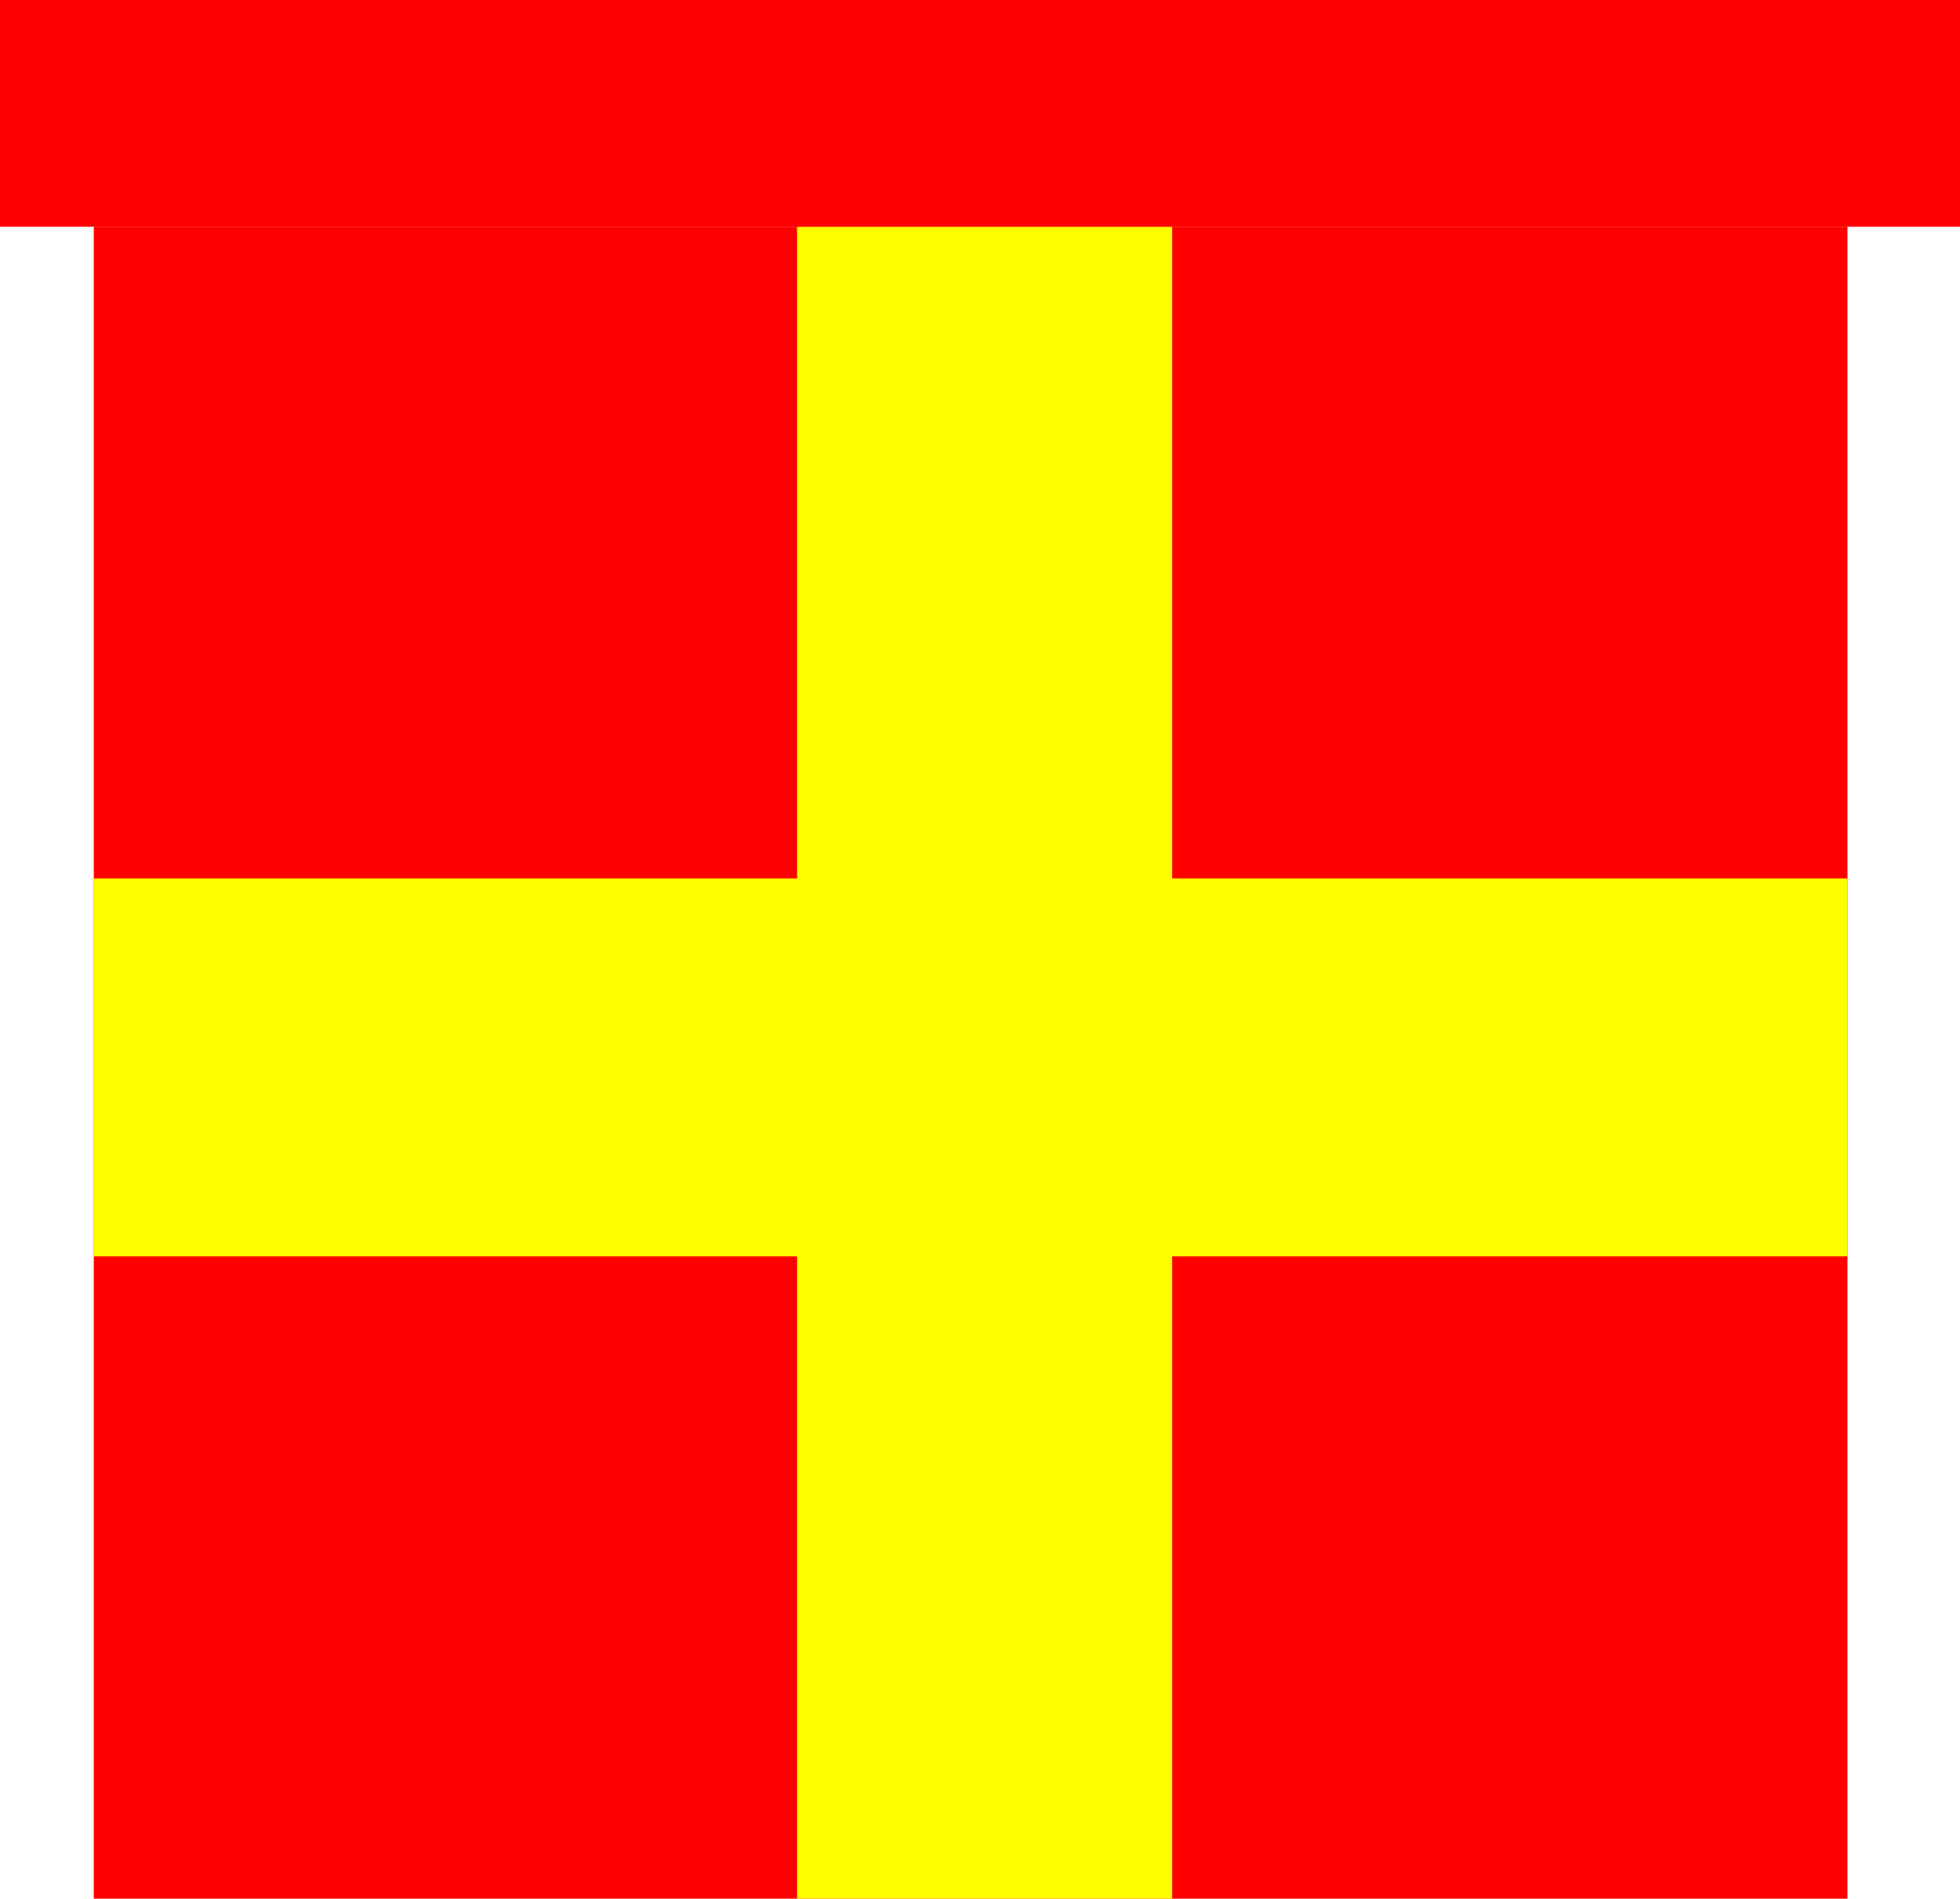
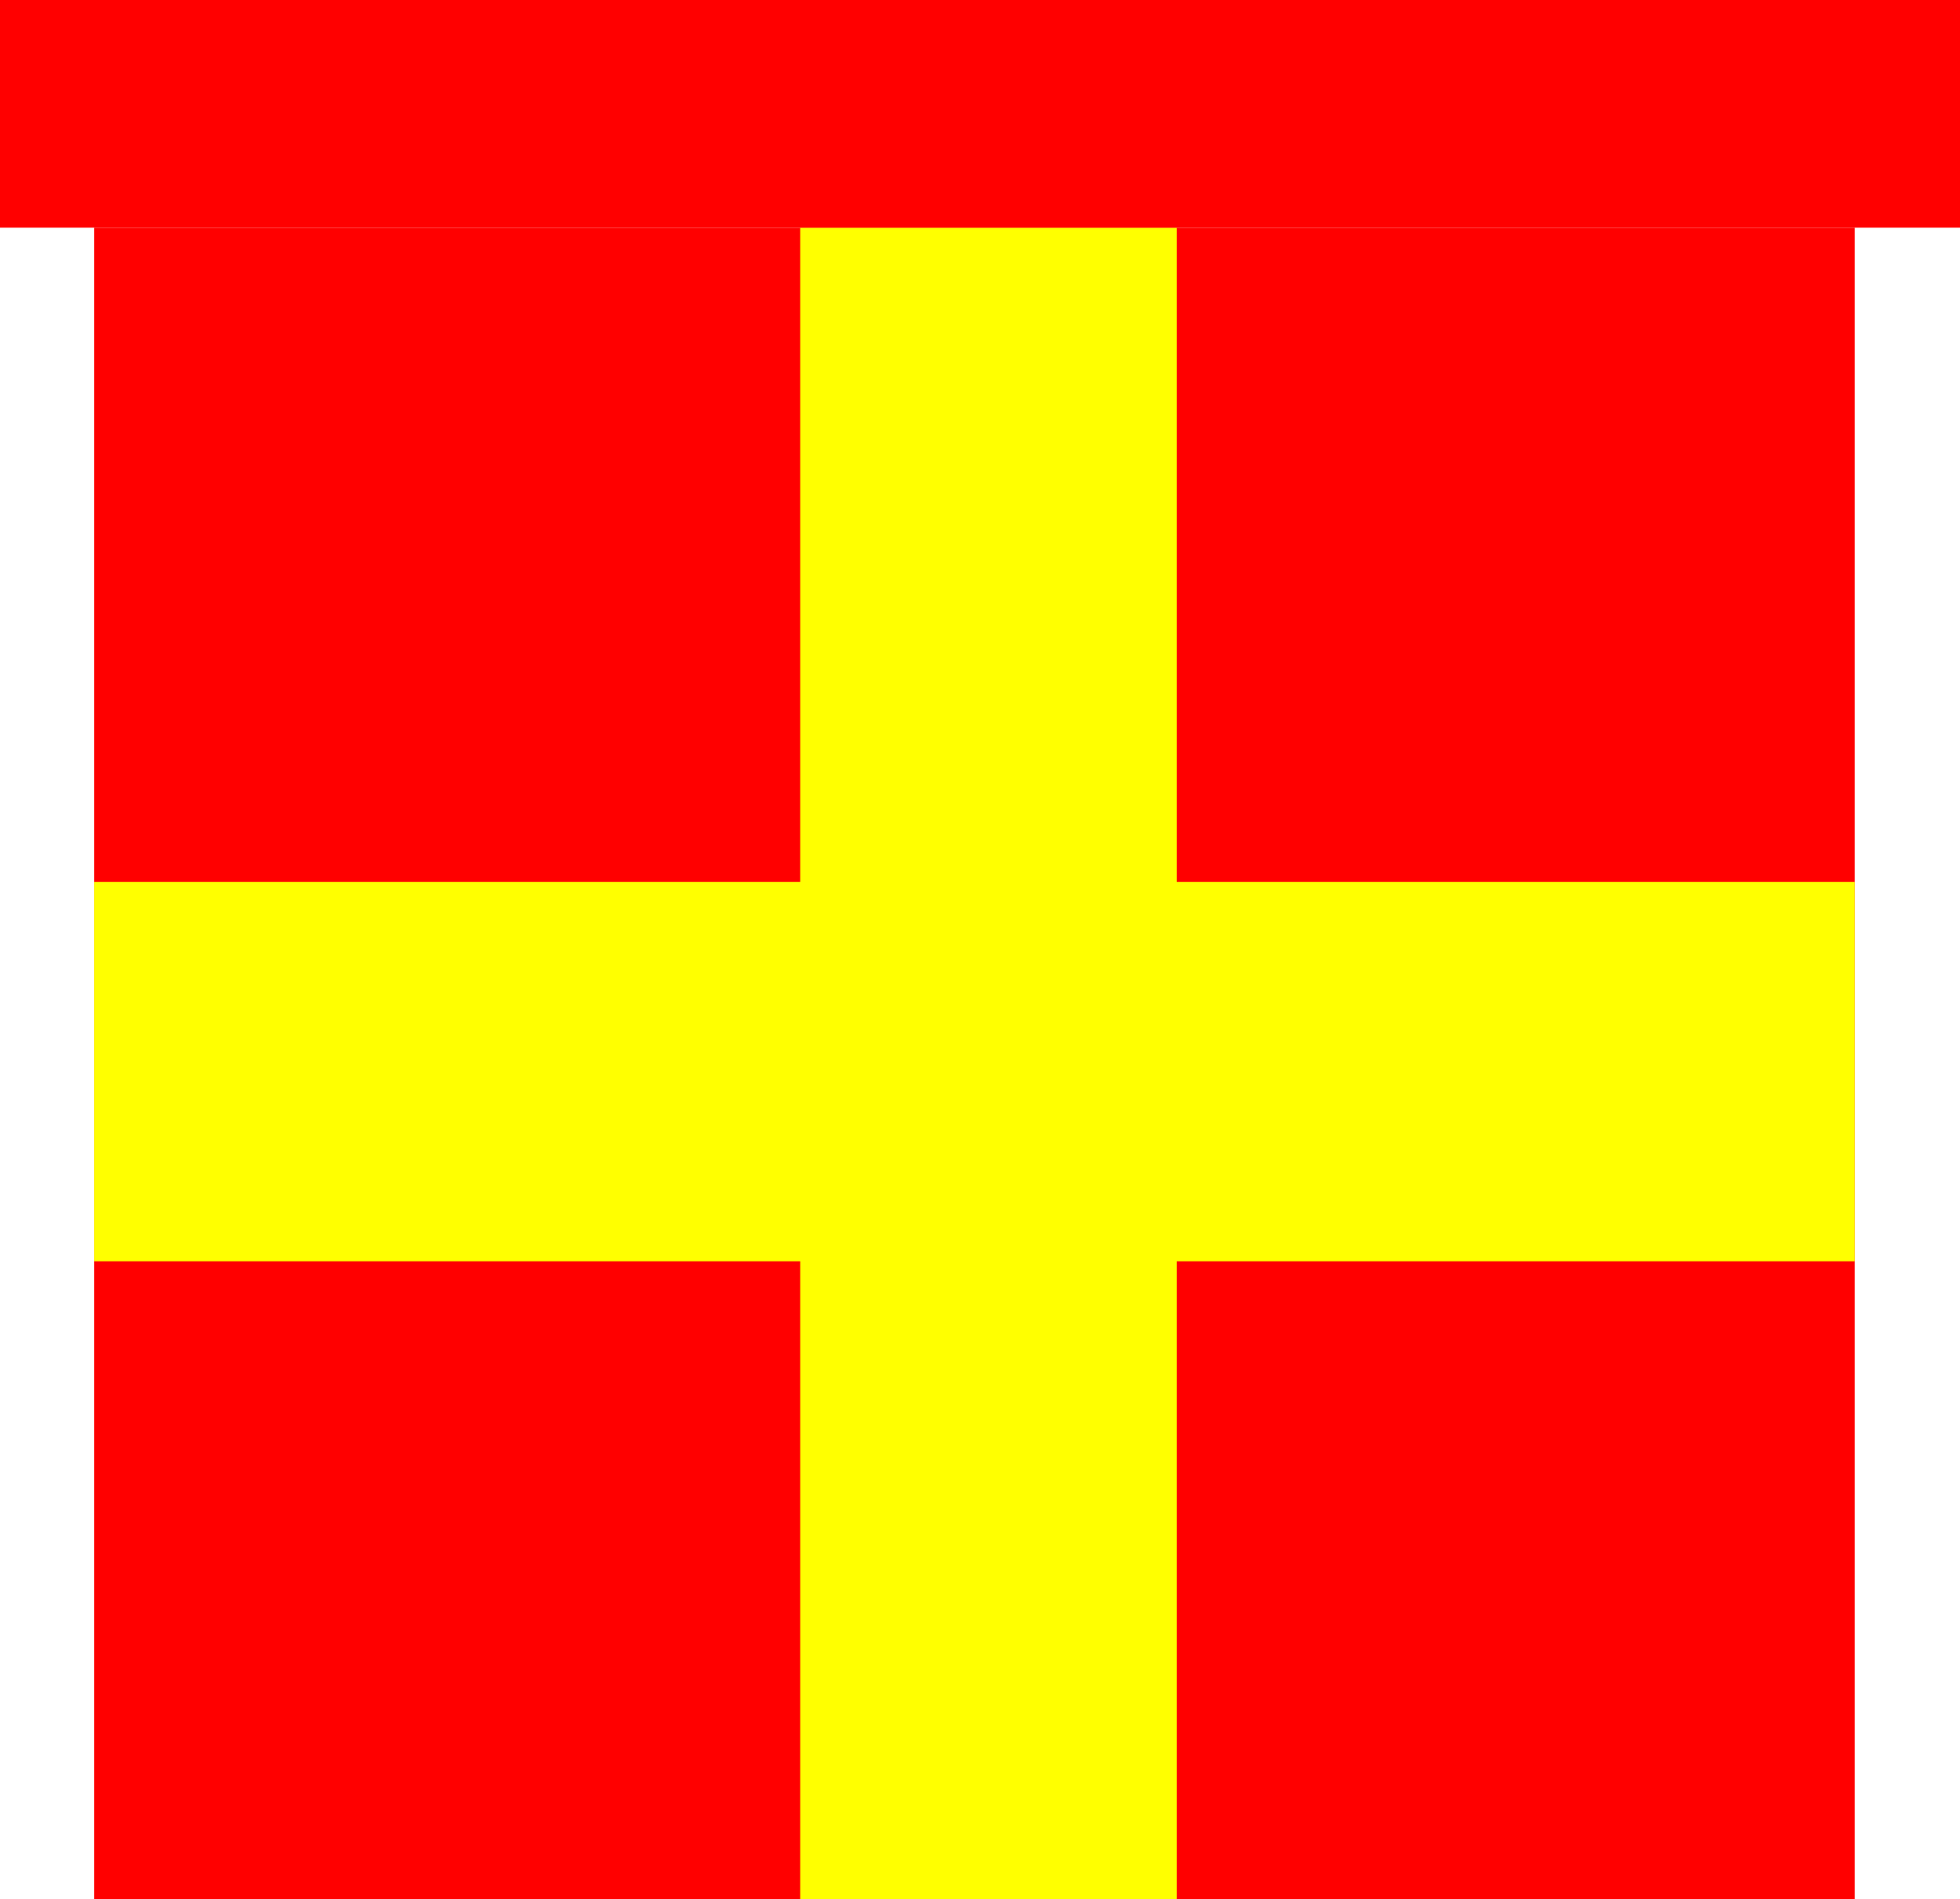
- <svg xmlns="http://www.w3.org/2000/svg" viewBox="0 0 127.5 123.5">
-   <defs>
-     <style>.cls-1{fill:red;}.cls-2{fill:#ff0;}</style>
-   </defs>
-   <g id="Layer_2" data-name="Layer 2">
-     <g id="Christmas_Present" data-name="Christmas Present">
-       <rect id="Present_Box" data-name="Present Box" class="cls-1" x="6.1" y="14.75" width="114.08" height="108.75" />
-       <rect id="Vertical_Present_Line" data-name="Vertical Present Line" class="cls-2" x="51.85" y="14.75" width="24.4" height="108.75" />
-       <rect id="Horizontal_present_line" data-name="Horizontal present line" class="cls-2" x="6.1" y="57.14" width="114.08" height="24.58" />
-       <rect id="Box_Top" data-name="Box Top" class="cls-1" width="127.5" height="14.75" />
+ <svg xmlns="http://www.w3.org/2000/svg" viewBox="0 0 127 123" id="el_Hyt0LKyP3m">
+   <style>@-webkit-keyframes el_SyJl0UKkwnm_H1c5tkP3m_Animation{0%{-webkit-transform: translate(63.75px, 7.375px) rotate(0deg) translate(-63.75px, -7.375px);transform: translate(63.75px, 7.375px) rotate(0deg) translate(-63.75px, -7.375px);}20%{-webkit-transform: translate(63.75px, 7.375px) rotate(3deg) translate(-63.75px, -7.375px);transform: translate(63.75px, 7.375px) rotate(3deg) translate(-63.75px, -7.375px);}42.22%{-webkit-transform: translate(63.75px, 7.375px) rotate(-3deg) translate(-63.75px, -7.375px);transform: translate(63.75px, 7.375px) rotate(-3deg) translate(-63.75px, -7.375px);}66.67%{-webkit-transform: translate(63.75px, 7.375px) rotate(3deg) translate(-63.75px, -7.375px);transform: translate(63.75px, 7.375px) rotate(3deg) translate(-63.75px, -7.375px);}86.67%{-webkit-transform: translate(63.75px, 7.375px) rotate(0deg) translate(-63.75px, -7.375px);transform: translate(63.75px, 7.375px) rotate(0deg) translate(-63.75px, -7.375px);}100%{-webkit-transform: translate(63.75px, 7.375px) rotate(0deg) translate(-63.75px, -7.375px);transform: translate(63.75px, 7.375px) rotate(0deg) translate(-63.75px, -7.375px);}}@keyframes el_SyJl0UKkwnm_H1c5tkP3m_Animation{0%{-webkit-transform: translate(63.75px, 7.375px) rotate(0deg) translate(-63.75px, -7.375px);transform: translate(63.75px, 7.375px) rotate(0deg) translate(-63.75px, -7.375px);}20%{-webkit-transform: translate(63.75px, 7.375px) rotate(3deg) translate(-63.75px, -7.375px);transform: translate(63.75px, 7.375px) rotate(3deg) translate(-63.75px, -7.375px);}42.22%{-webkit-transform: translate(63.75px, 7.375px) rotate(-3deg) translate(-63.75px, -7.375px);transform: translate(63.75px, 7.375px) rotate(-3deg) translate(-63.75px, -7.375px);}66.67%{-webkit-transform: translate(63.75px, 7.375px) rotate(3deg) translate(-63.75px, -7.375px);transform: translate(63.75px, 7.375px) rotate(3deg) translate(-63.75px, -7.375px);}86.67%{-webkit-transform: translate(63.75px, 7.375px) rotate(0deg) translate(-63.75px, -7.375px);transform: translate(63.75px, 7.375px) rotate(0deg) translate(-63.75px, -7.375px);}100%{-webkit-transform: translate(63.75px, 7.375px) rotate(0deg) translate(-63.75px, -7.375px);transform: translate(63.75px, 7.375px) rotate(0deg) translate(-63.75px, -7.375px);}}#el_Hyt0LKyP3m *{-webkit-animation-duration: 1.5s;animation-duration: 1.5s;-webkit-animation-iteration-count: infinite;animation-iteration-count: infinite;-webkit-animation-timing-function: cubic-bezier(0, 0, 1, 1);animation-timing-function: cubic-bezier(0, 0, 1, 1);}#el_Hk30LY1vnX{fill: red;}#el_By6C8Fyvh7{fill: #ff0;}#el_SkCR8F1P2Q{fill: #ff0;}#el_SyJl0UKkwnm{fill: red;}#el_SyJl0UKkwnm_rJV_Y1wnQ{-webkit-transform: translate(63.75px, 7.375px) translate(-63.75px, -7.375px) translate(0px, 0px);transform: translate(63.75px, 7.375px) translate(-63.75px, -7.375px) translate(0px, 0px);}#el_SyJl0UKkwnm_H1c5tkP3m{-webkit-animation-name: el_SyJl0UKkwnm_H1c5tkP3m_Animation;animation-name: el_SyJl0UKkwnm_H1c5tkP3m_Animation;-webkit-transform: translate(63.75px, 7.375px) rotate(0deg) translate(-63.75px, -7.375px);transform: translate(63.75px, 7.375px) rotate(0deg) translate(-63.75px, -7.375px);}</style>
+   <defs />
+   <g id="el_SJ5AIFJP3X" data-name="Layer 2">
+     <g id="el_rys08tJwnX" data-name="Christmas Present">
+       <rect id="el_Hk30LY1vnX" data-name="Present Box" x="6.1" y="14.75" width="114.08" height="108.75" />
+       <rect id="el_By6C8Fyvh7" data-name="Vertical Present Line" x="51.85" y="14.75" width="24.4" height="108.75" />
+       <rect id="el_SkCR8F1P2Q" data-name="Horizontal present line" x="6.1" y="57.14" width="114.08" height="24.58" />
+       <g id="el_SyJl0UKkwnm_H1c5tkP3m" data-animator-group="true" data-animator-type="1">
+         <rect id="el_SyJl0UKkwnm" data-name="Box Top" width="127.5" height="14.75" />
+       </g>
    </g>
  </g>
</svg>
